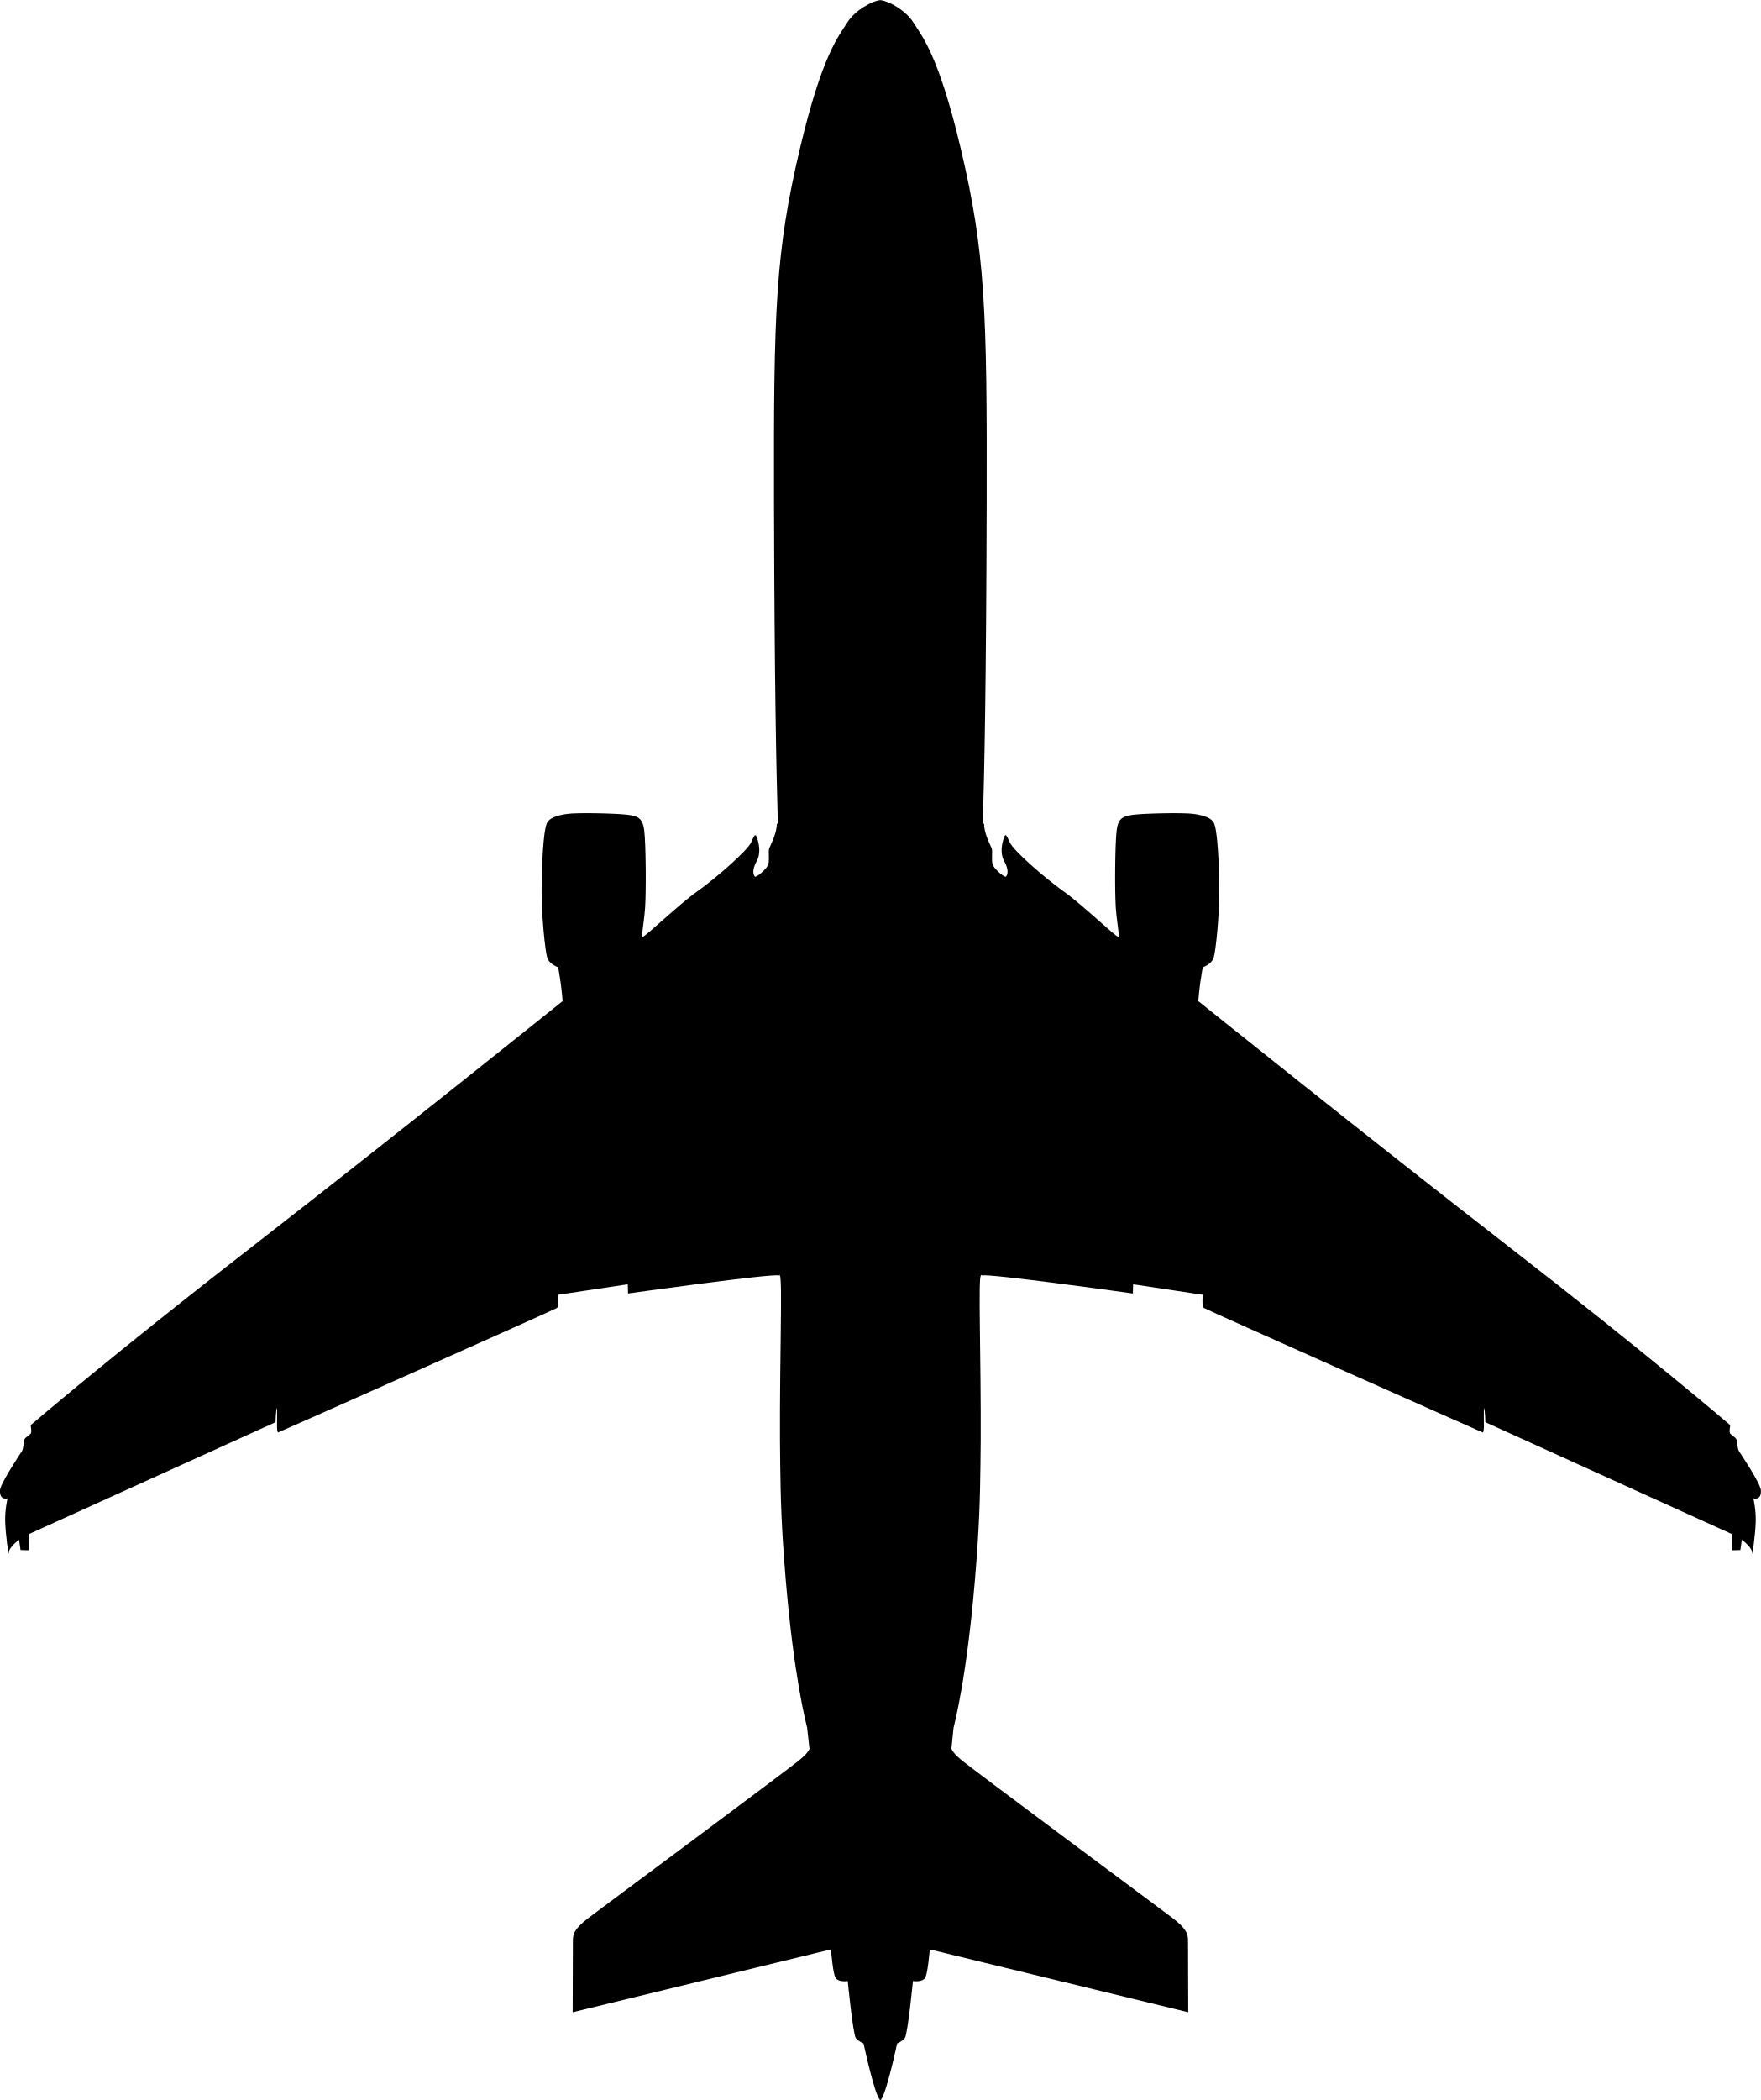
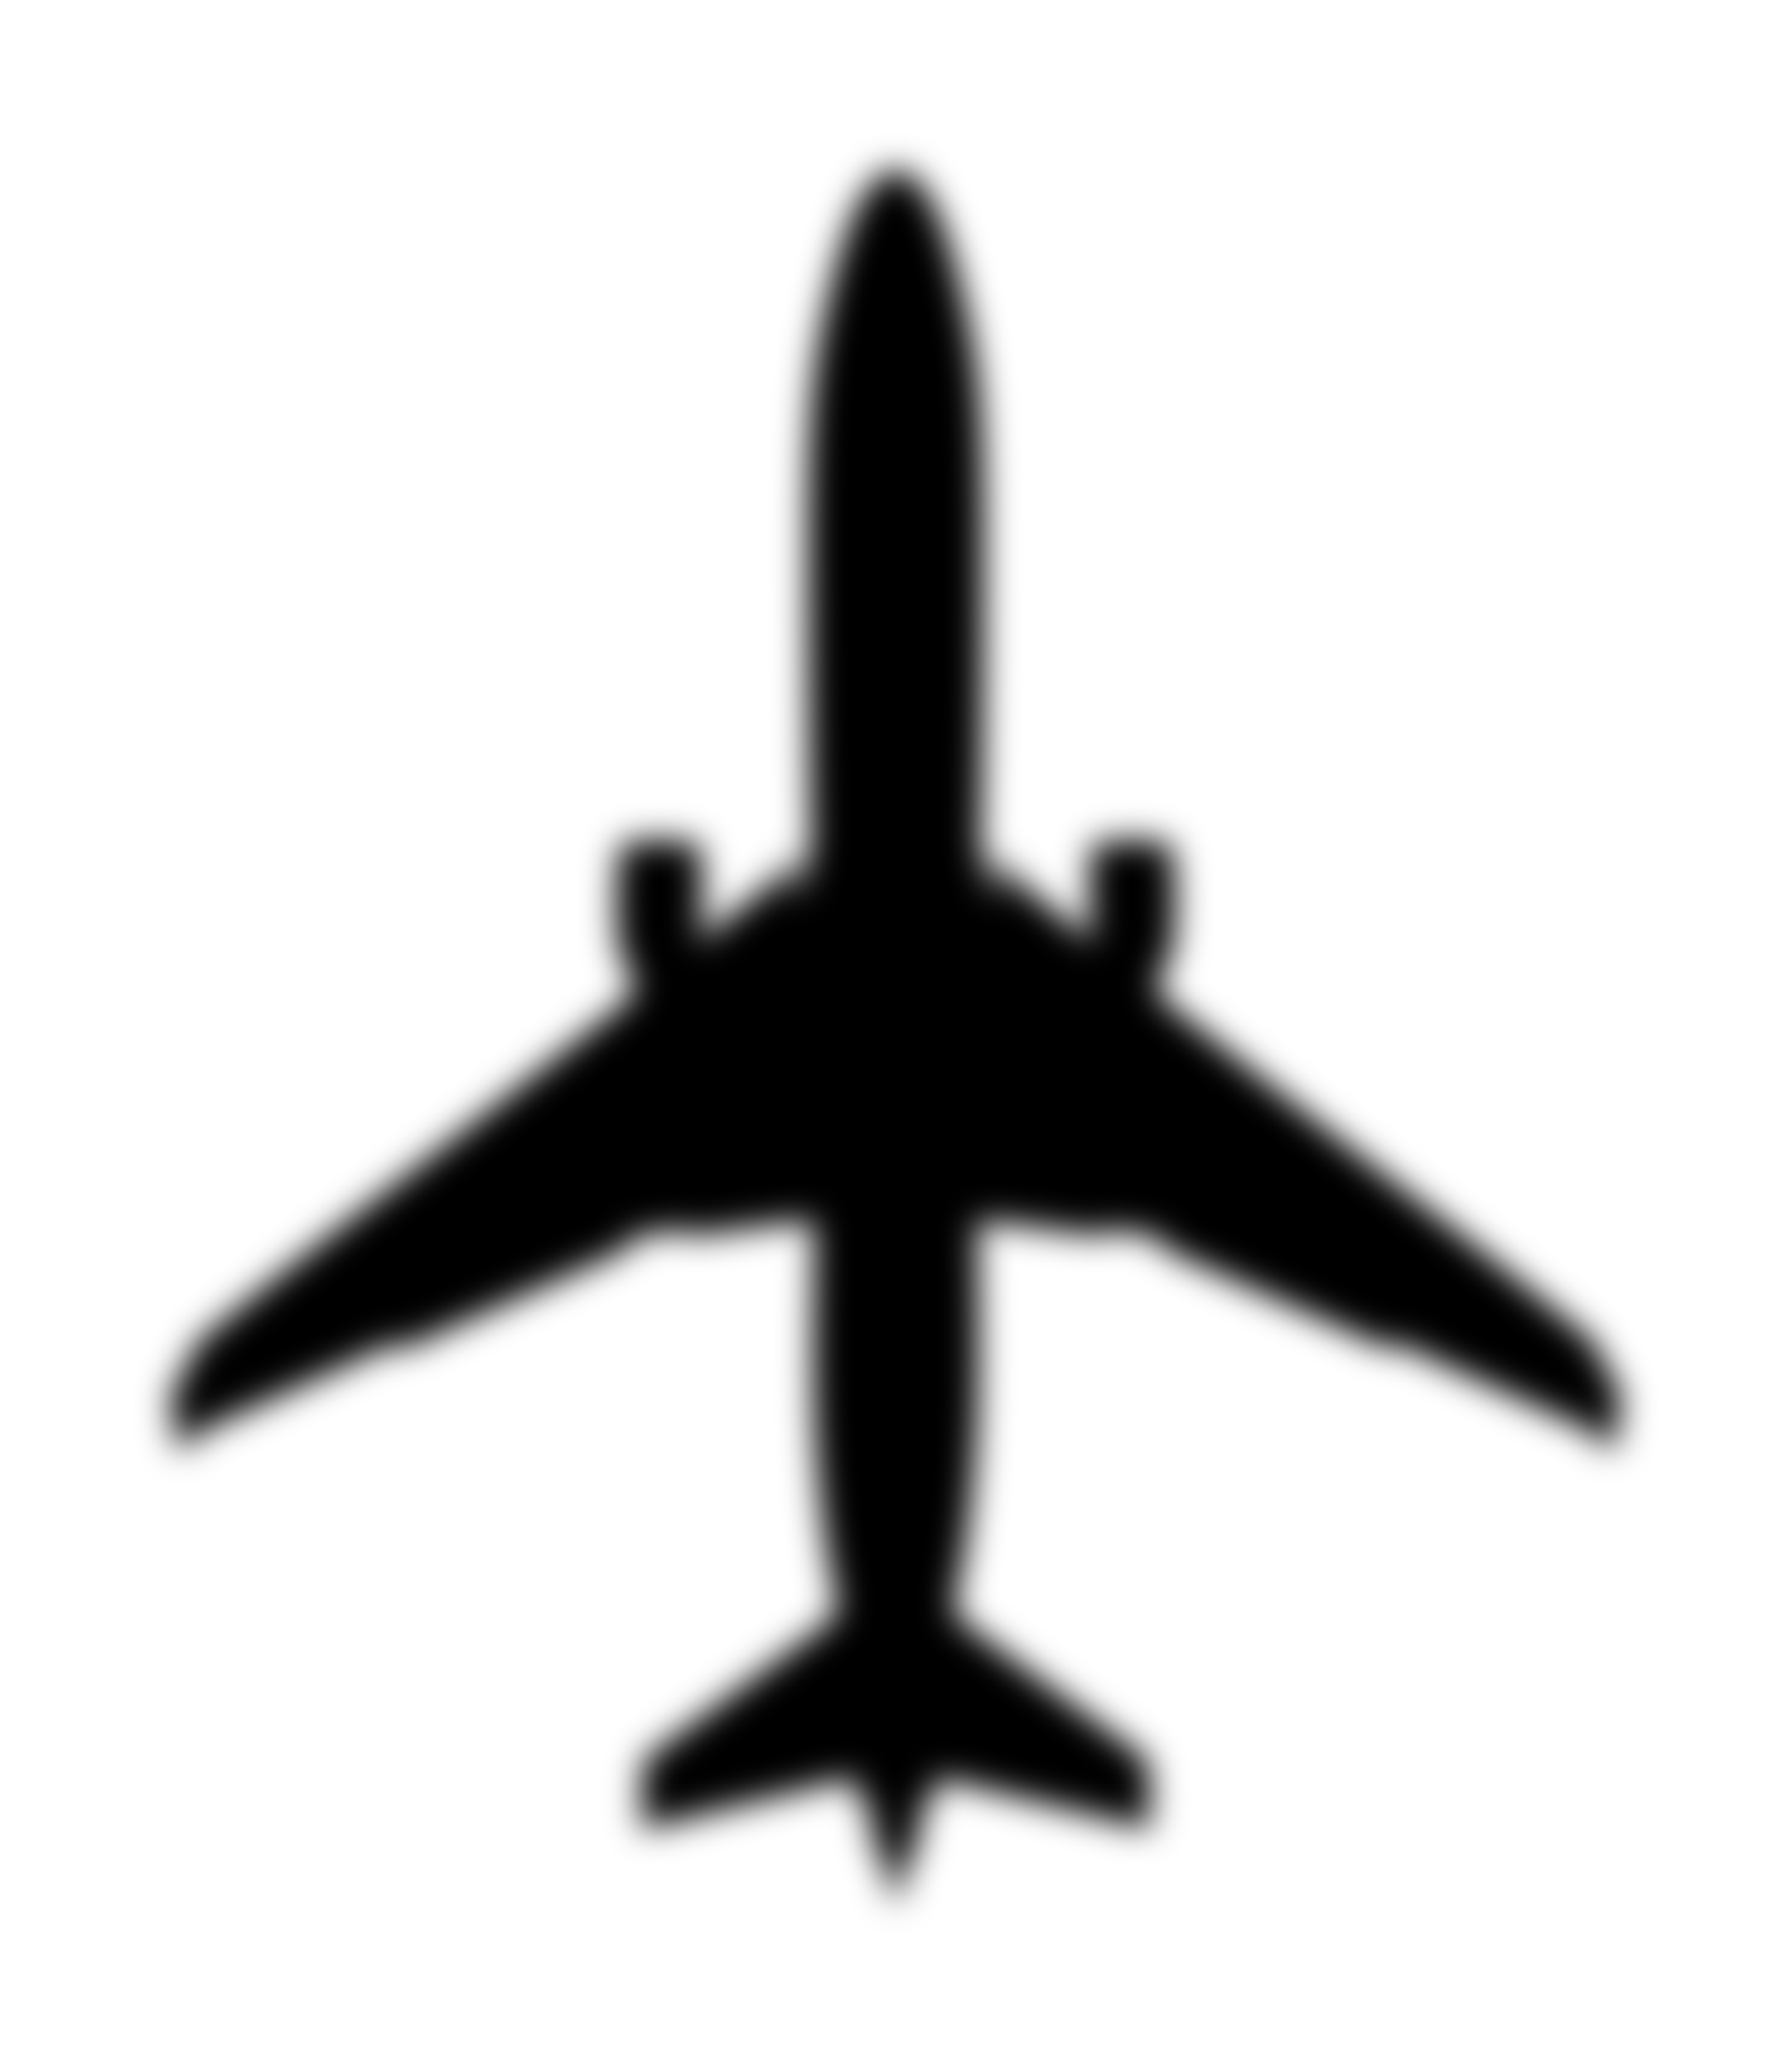
- <svg xmlns="http://www.w3.org/2000/svg" width="257.454" height="306.947" id="svg4085" version="1.1">
-   <defs id="defs4087" />
-   <g id="layer1" transform="translate(-55.92915,-77.09375)">
-     <g transform="translate(55.74686,77.10605)" id="g4042" style="fill:#000000;fill-opacity:1">
+ <svg xmlns="http://www.w3.org/2000/svg" width="317.454" height="366.947" id="svg4085" version="1.1">
+   <defs id="defs4087">
+     <filter id="filter5411">
+       <feGaussianBlur stdDeviation="2.975" id="feGaussianBlur5413" />
+     </filter>
+     <filter id="filter5415">
+       <feGaussianBlur stdDeviation="2.975" id="feGaussianBlur5417" />
+     </filter>
+     <filter id="filter5419">
+       <feGaussianBlur stdDeviation="2.975" id="feGaussianBlur5421" />
+     </filter>
+   </defs>
+   <g id="layer1" transform="translate(-25.92915,-47.09375)">
+     <g transform="translate(55.74686,77.10605)" id="g4042" style="fill:#000000;fill-opacity:1;filter:url(#filter5411)">
      <path style="fill:#000000;fill-opacity:1;fill-rule:evenodd" d="m 184.562,77.094 c -0.004,0.007 0.004,0.024 0,0.031 -1.151,0.115 -3.639,1.48 -4.75,3.25 -1.25,1.982 -3.688,4.721 -6.938,18.469 -3.58,15.145 -3.851,23.591 -3.781,51.938 0.07,26.486 0.332,38.597 0.562,46.688 1.7e-4,0.021 -1.7e-4,0.042 0,0.062 -0.053,-0.014 -0.103,-0.05 -0.156,-0.062 0.04,1.36 -0.864,3.024 -1.094,3.594 -0.22,0.56 0.121,1.851 -0.219,2.531 -0.34,0.68 -1.705,1.795 -1.875,1.625 -0.45,-0.45 -0.21,-1.46 0.25,-2.25 0.45,-0.79 0.496,-1.923 0.156,-3.062 -0.34,-1.13 -0.399,-0.938 -0.969,0.312 -0.56,1.24 -5.186,5.258 -7.906,7.188 -2.72,1.92 -7.657,6.704 -7.938,6.594 -0.04,0.033 -0.085,0.061 -0.125,0.094 0.054,-0.968 0.38,-2.913 0.469,-4.344 0.17,-2.71 0.105,-9.33 -0.125,-11.25 -0.22,-1.93 -1.056,-2.123 -2.406,-2.312 -1.43,-0.2 -7.376,-0.355 -8.906,-0.125 -1.45,0.21 -2.598,0.585 -2.938,1.375 -0.34,0.79 -0.63,3.395 -0.75,8.375 -0.11,4.98 0.552,10.49 0.812,11.25 0.34,1.02 1.594,1.406 1.594,1.406 0,0 0.145,0.701 0.375,2.281 0.153,1.108 0.231,2.056 0.281,2.656 -0.023,0.018 -0.04,0.044 -0.062,0.062 0,0 -24.444,19.636 -45.094,35.656 -20.7,16.04 -32.625,26.281 -32.625,26.281 0,0 0.22,1.06 0,1.25 -0.37,0.33 -1.081,0.701 -1.031,1.281 0.04,0.5 -0.188,1.188 -0.188,1.188 0,0 -3.17,4.72 -3.25,5.75 -0.12,1.61 1.094,1.219 1.094,1.219 0,0 -0.394,1.666 -0.344,3.406 0.04,1.7 0.531,5.412 0.531,4.562 0,-0.85 1.5,-1.906 1.5,-1.906 l 0.219,1.5 1.188,0.031 0.062,-2.375 36.031,-16.344 c 0,0 0.049,-2.022 0.219,-2.062 0.04,2.04 -0.104,3.402 0.156,3.562 0.34,-0.12 39.89,-17.707 40.75,-18.188 0.38,-0.22 0.188,-1.938 0.188,-1.938 l 10.188,-1.531 0.031,1.344 c 0,0 21.441,-3.005 22.031,-2.625 0.054,-0.029 0.103,-0.065 0.156,-0.094 2.5e-4,0.031 -2.5e-4,0.062 0,0.094 0.423,0.268 -0.026,11.89 0.031,24.156 0.045,4.679 0.067,9.224 0.438,14.906 1.02,15.62 2.771,24.011 3.531,27.031 0.107,0.974 0.237,2.069 0.344,3.094 -0.252,0.575 -0.719,0.985 -1.344,1.531 -1.36,1.19 -28.648,21.416 -30.938,23.156 -2.25,1.71 -2.312,2.47 -2.312,3.5 0,1.36 -0.031,10.312 -0.031,10.312 l 37.75,-9.188 c 0.005,0.057 0.094,0.955 0.219,1.969 0.122,0.989 0.295,2.045 0.562,2.312 0.55,0.55 1.688,0.344 1.688,0.344 0,0 0.767,7.834 1.188,8.344 0.43,0.5 1.125,0.781 1.125,0.781 0,0 1.512,7.124 2.344,8.188 0.096,0.087 0.136,0.105 0.219,0 0.832,-1.063 2.344,-8.188 2.344,-8.188 0,0 0.695,-0.281 1.125,-0.781 0.42,-0.51 1.188,-8.344 1.188,-8.344 0,0 1.137,0.206 1.688,-0.344 0.267,-0.267 0.441,-1.324 0.562,-2.312 0.125,-1.013 0.213,-1.911 0.219,-1.969 l 37.781,9.188 c 0,0 -0.031,-8.953 -0.031,-10.312 0,-1.03 -0.062,-1.79 -2.312,-3.5 -2.29,-1.74 -29.578,-21.966 -30.938,-23.156 -0.634,-0.555 -1.095,-0.975 -1.344,-1.562 0.105,-1.013 0.207,-2.099 0.312,-3.062 0.76,-3.02 2.511,-11.411 3.531,-27.031 0.371,-5.683 0.393,-10.227 0.438,-14.906 0.058,-12.266 -0.392,-23.888 0.031,-24.156 2.5e-4,-0.031 -2.5e-4,-0.062 0,-0.094 0.062,0.034 0.125,0.061 0.188,0.094 0.59,-0.38 22.031,2.625 22.031,2.625 l 0.031,-1.344 10.188,1.531 c 0,0 -0.193,1.718 0.188,1.938 0.86,0.48 40.41,18.067 40.75,18.188 0.26,-0.16 0.116,-1.522 0.156,-3.562 0.17,0.04 0.219,2.062 0.219,2.062 l 36.031,16.344 0.062,2.375 1.188,-0.031 0.219,-1.5 c 0,0 1.5,1.056 1.5,1.906 0,0.85 0.491,-2.862 0.531,-4.562 0.05,-1.74 -0.344,-3.406 -0.344,-3.406 0,0 1.214,0.391 1.094,-1.219 -0.08,-1.03 -3.25,-5.75 -3.25,-5.75 0,0 -0.228,-0.688 -0.188,-1.188 0.05,-0.58 -0.661,-0.951 -1.031,-1.281 -0.22,-0.19 0,-1.25 0,-1.25 0,0 -11.925,-10.241 -32.625,-26.281 -20.65,-16.02 -45.094,-35.656 -45.094,-35.656 -0.023,-0.018 -0.04,-0.044 -0.062,-0.062 0.051,-0.6 0.128,-1.548 0.281,-2.656 0.23,-1.58 0.375,-2.281 0.375,-2.281 0,0 1.254,-0.386 1.594,-1.406 0.26,-0.76 0.922,-6.27 0.812,-11.25 -0.12,-4.98 -0.41,-7.585 -0.75,-8.375 -0.34,-0.79 -1.488,-1.165 -2.938,-1.375 -1.53,-0.23 -7.476,-0.075 -8.906,0.125 -1.35,0.19 -2.186,0.383 -2.406,2.312 -0.23,1.92 -0.295,8.54 -0.125,11.25 0.088,1.431 0.415,3.376 0.469,4.344 -0.04,-0.033 -0.085,-0.061 -0.125,-0.094 -0.28,0.11 -5.218,-4.674 -7.938,-6.594 -2.72,-1.93 -7.346,-5.947 -7.906,-7.188 -0.57,-1.25 -0.629,-1.442 -0.969,-0.312 -0.34,1.14 -0.294,2.272 0.156,3.062 0.46,0.79 0.7,1.8 0.25,2.25 -0.17,0.17 -1.535,-0.945 -1.875,-1.625 -0.34,-0.68 0.001,-1.971 -0.219,-2.531 -0.23,-0.57 -1.134,-2.234 -1.094,-3.594 -0.063,0.015 -0.125,0.045 -0.188,0.062 1.7e-4,-0.021 -1.7e-4,-0.042 0,-0.062 0.23,-8.09 0.492,-20.201 0.562,-46.688 0.07,-28.346 -0.201,-36.792 -3.781,-51.938 -3.25,-13.748 -5.688,-16.487 -6.938,-18.469 -1.111,-1.77 -3.599,-3.135 -4.75,-3.25 -0.04,-0.004 -0.088,-0.03 -0.125,-0.031 l -0.031,0 z" transform="translate(-55.74686,-77.10605)" id="path3915-1" />
    </g>
-     <g id="g3988" transform="translate(56.1465,77.10605)" style="fill:#000000;fill-opacity:1" />
-     <g id="g3992" transform="translate(56.1465,77.10605)" style="fill:#000000;fill-opacity:1" />
+     <g id="g3988" transform="translate(56.1465,77.10605)" style="fill:#000000;fill-opacity:1;filter:url(#filter5415)" />
+     <g id="g3992" transform="translate(56.1465,77.10605)" style="fill:#000000;fill-opacity:1;filter:url(#filter5419)" />
  </g>
</svg>
